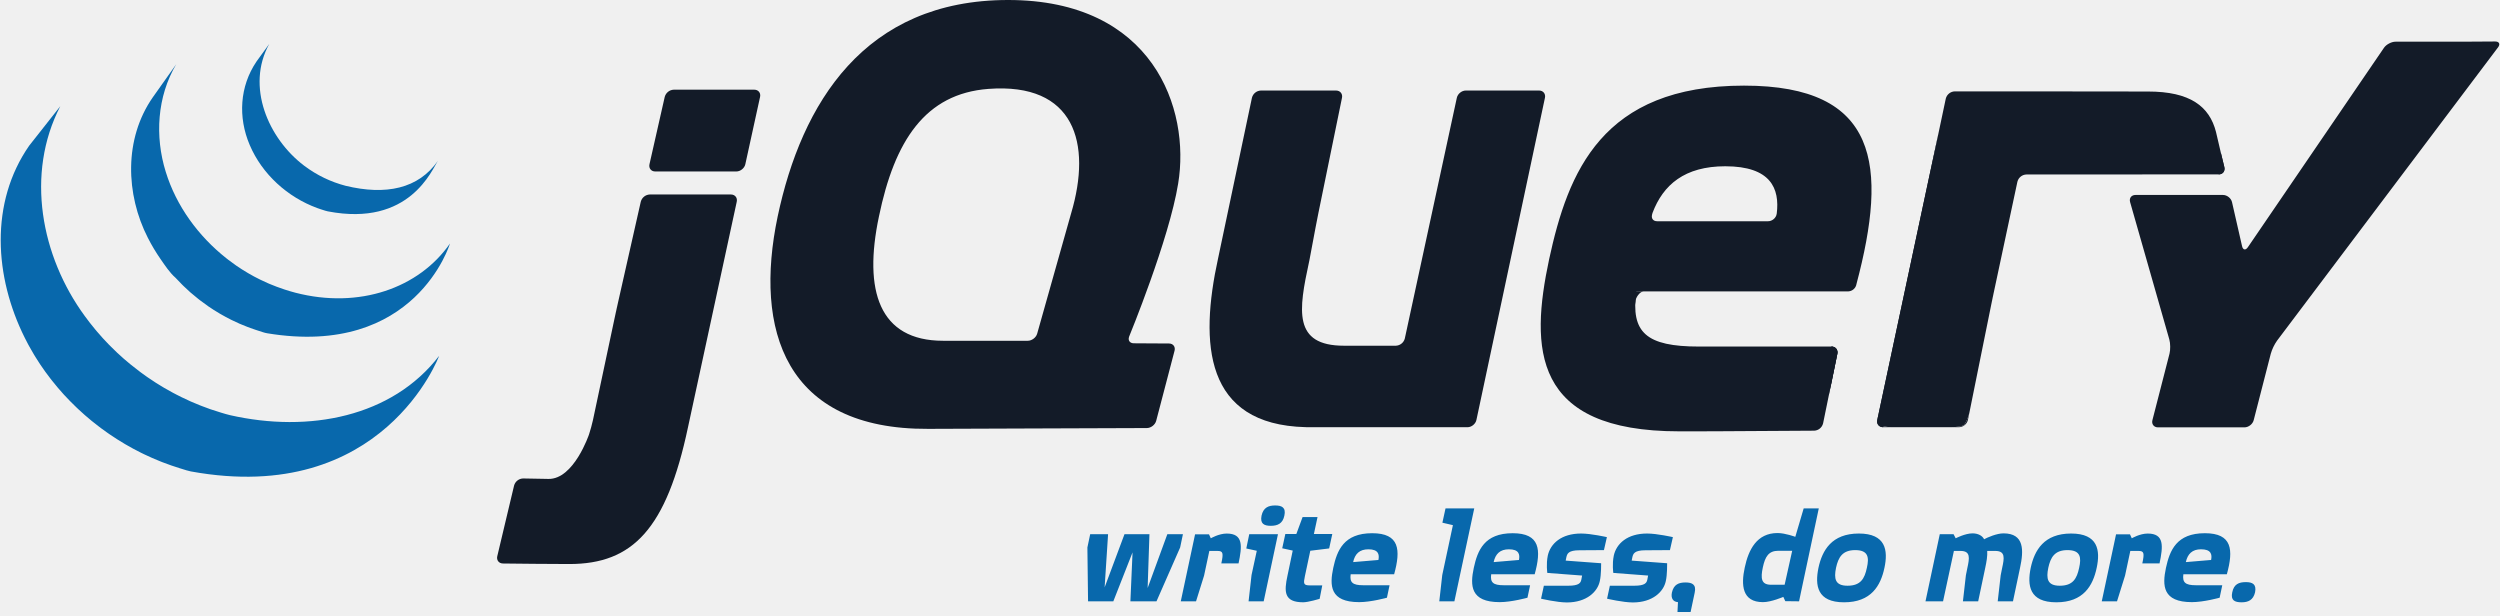
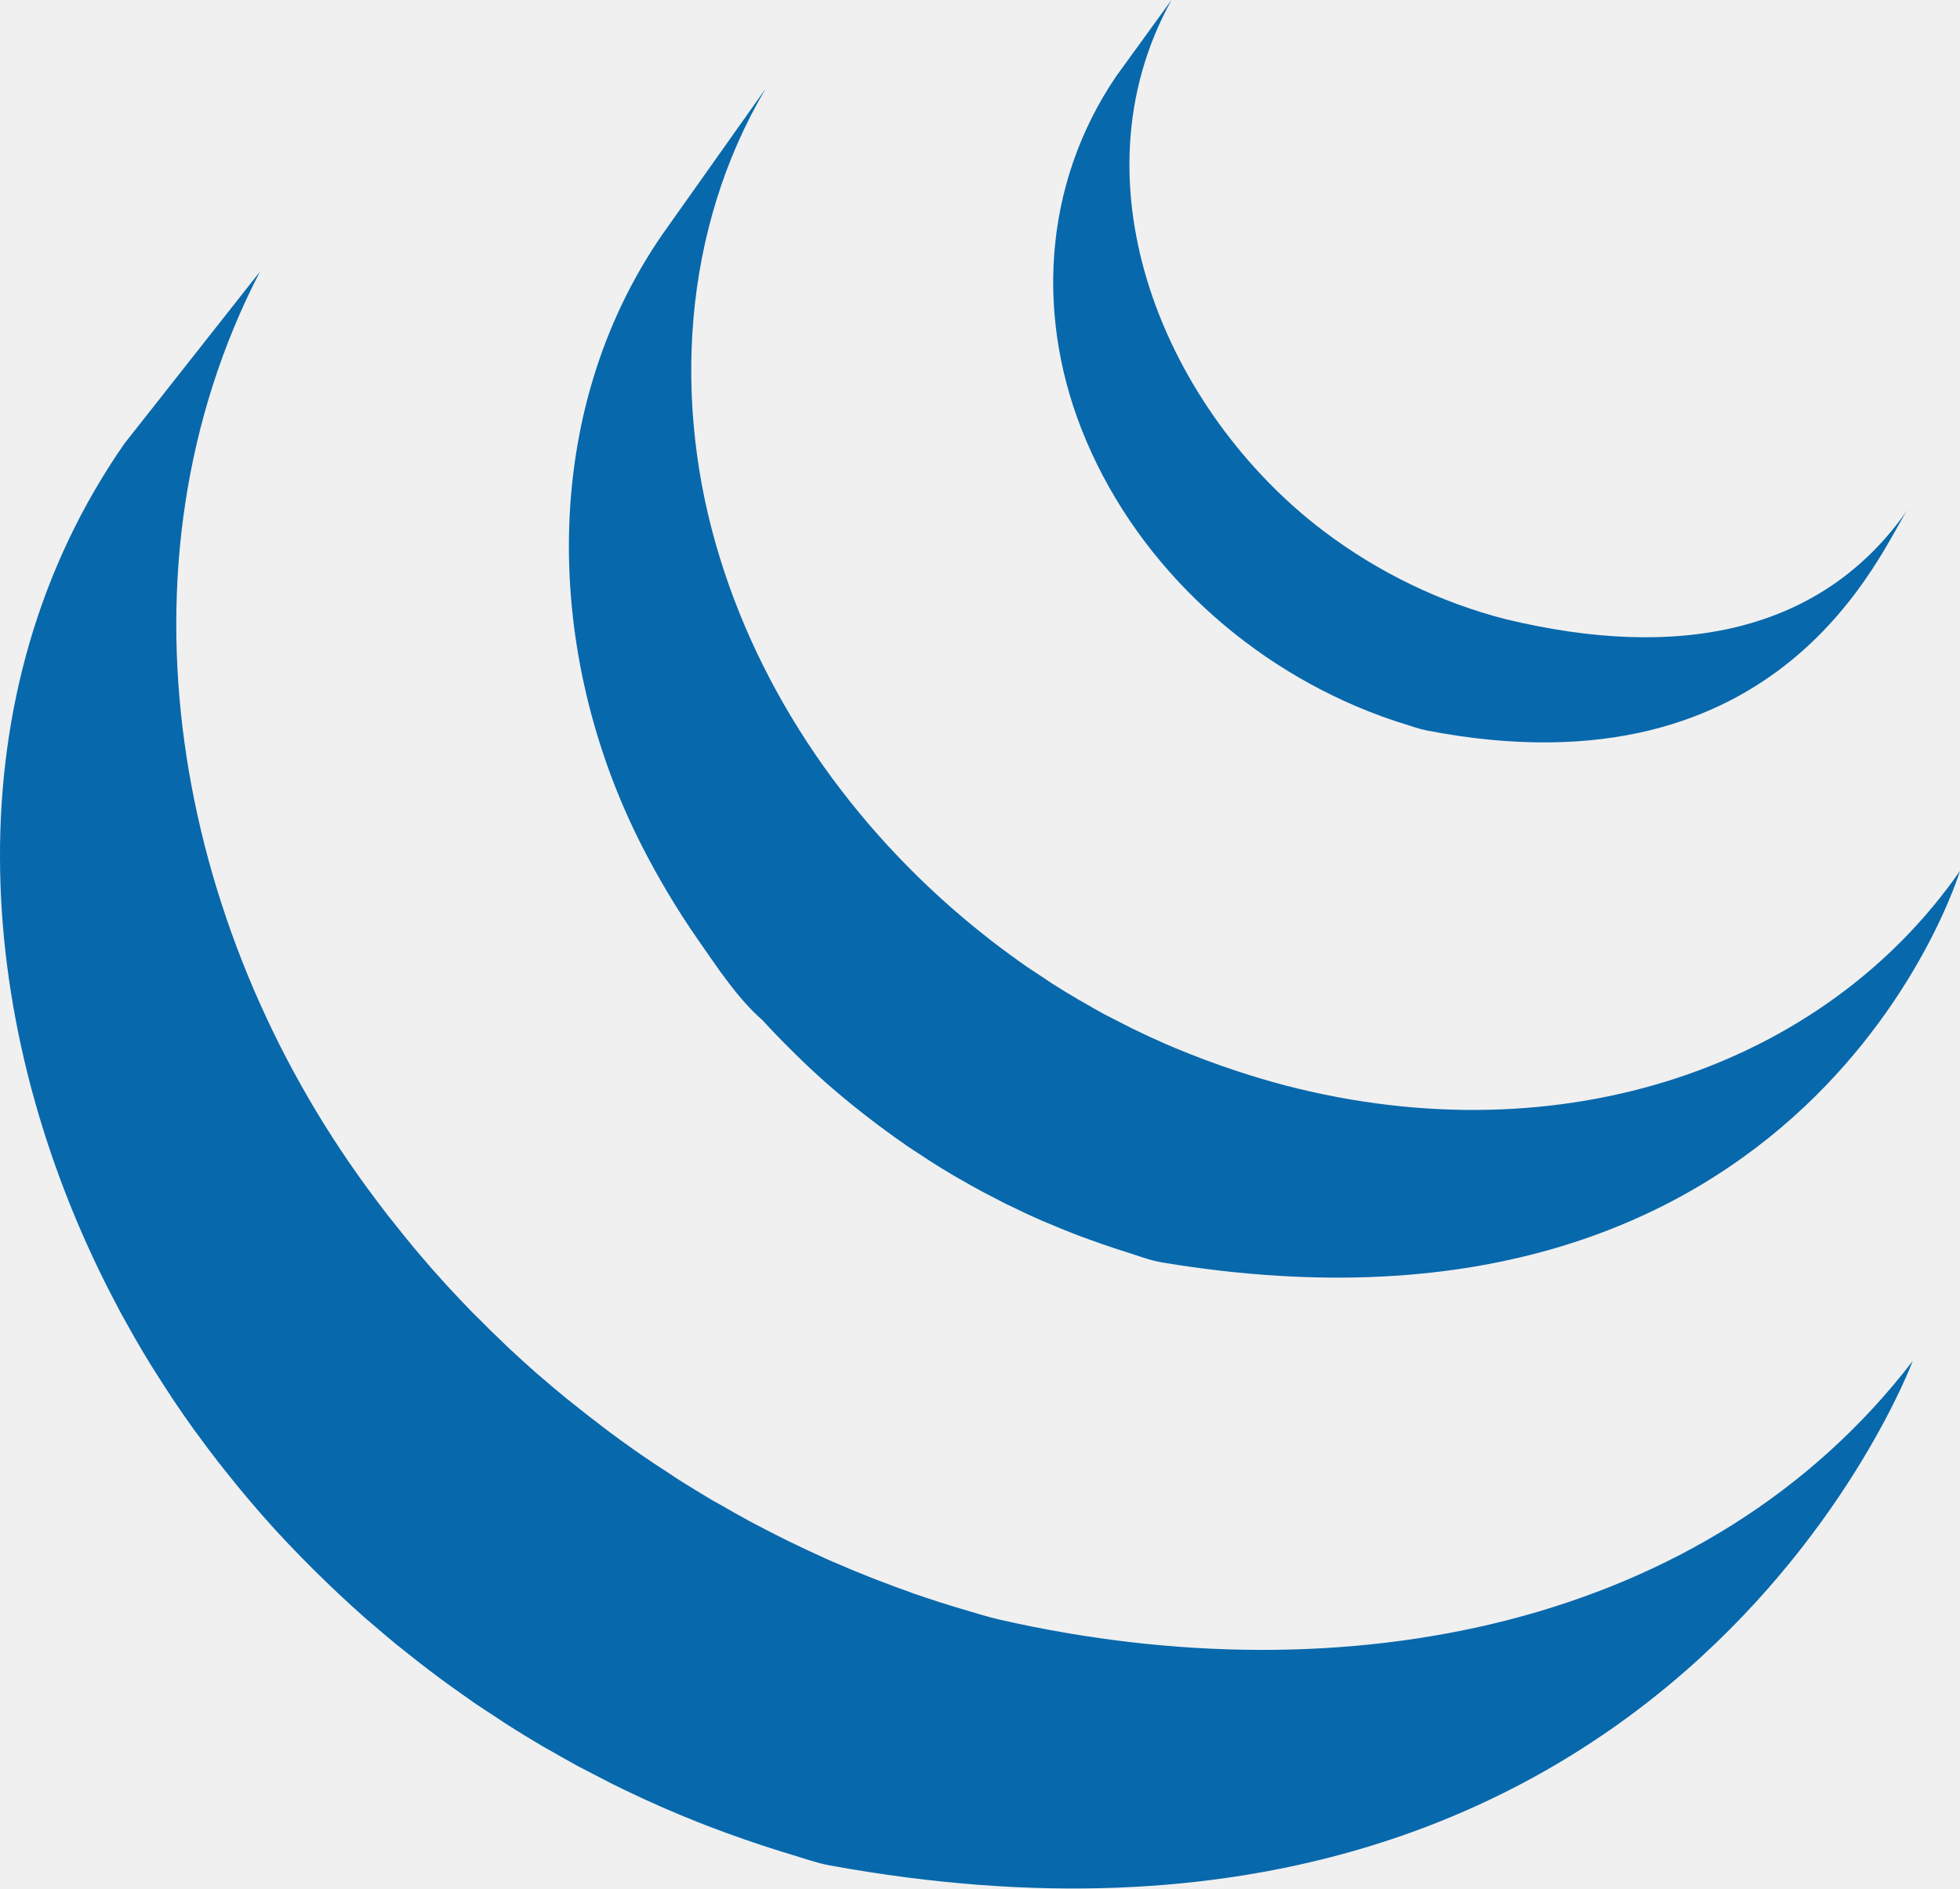
- <svg xmlns="http://www.w3.org/2000/svg" viewBox="0 0 256 63" width="256" height="63" fill="none">
-   <g clip-path="url(#prefix__clip0_1_202)">
-     <path d="M109.481 22.561l.001-.002-1.638 5.805 1.637-5.803zm7.96 21.272h.002l-10.814.04 10.812-.04zm.948-.737l1.884-7.184-1.884 7.185zm30.795-33.084l-2.664 12.324 2.664-12.325v.001z" fill="#131B28" />
-     <path d="M157.603 9.27h-7.504c-.416 0-.829.334-.918.741l-2.664 12.325-2.664 12.325a.984.984 0 01-.917.74h-5.311c-5.255 0-4.647-3.635-3.571-8.614l.032-.15.118-.627.022-.119.24-1.277.257-1.37c.078-.413.196-1.017.274-1.396l1.211-5.917 1.212-5.917c.084-.408-.189-.743-.606-.743h-7.702a.98.98 0 00-.914.742l-1.656 7.857-1.656 7.856a.048.048 0 00-.002.012l-.154.73c-1.907 8.709-1.401 17.013 8.966 17.273.169.005.3.007.3.007h16.273c.416 0 .828-.335.916-.743l3.509-16.495 3.509-16.497c.086-.409-.184-.742-.6-.743zm29.935 26.216c.417 0 .689.334.605.742l-.728 3.561m-.728 3.563l.729-3.563-.729 3.565v-.002zm-.913.75l.003-.001a1987.044 1987.044 0 01-.003 0zm-18.305-13.203c-.006-.39.438-1.062.855-1.062l-.937-.015c-.423 4.247.082 1.077.082 1.077z" fill="#131B28" />
-     <path d="M187.538 35.486c.417 0 .689.334.605.742l-.728 3.561-.119.58m-11.144 3.79l-1.81.006c.597 0 1.204-.004 1.81-.006zm10.535-.805l.611-2.984-.611 2.986v-.002zM63.285 30.988l1.166-5.166-1.333 5.906-1.28 6.016 1.122-5.274c.086-.408.233-1.075.325-1.482zm13.95-21.805h-8.24a.998.998 0 00-.926.738l-.782 3.45-.781 3.45c-.092.405.173.738.59.738h8.305c.416 0 .83-.333.92-.74l.755-3.449.755-3.446v-.001c.09-.407-.178-.74-.595-.74zm-1.793 11.473v-.001l-2.417 11.181 2.417-11.18zM51.504 57.704a679.87 679.87 0 00-.004 0h.004z" fill="#131B28" />
-     <path d="M74.846 19.915h-8.305a.995.995 0 00-.925.74l-1.167 5.167-1.166 5.167c-.092.406-.238 1.073-.325 1.482l-1.12 5.274-1.12 5.273c-.11.493-.244.98-.4 1.459 0 0-1.552 4.617-4.16 4.565l-.326-.007c-1.264-.024-2.257-.041-2.257-.041h-.002a.988.988 0 00-.93.722l-.862 3.621-.86 3.62c-.097.404.164.738.578.745 1.48.017 4.792.055 6.798.055 6.516 0 9.95-3.61 12.152-13.999l2.577-11.922 2.417-11.181c.088-.407-.181-.74-.597-.74zM192.83 43.746c-.417 0-.687-.334-.599-.743l6.247-29.265" fill="#131B28" />
-     <path d="M192.321 43.375c-.05-.204-.021-.703.068-1.112l2.965-13.89-3.124 14.631c-.088.408.182.742.599.742h.759c-.417 0-1.217-.167-1.267-.37zm8.698.204c-.226.092-.754.167-1.171.167h.759a.967.967 0 00.908-.743l.151-.742c-.084.407-.419 1.226-.647 1.318zm1.759-6.822l1.116-5.512-.002.01-1.114 5.502zM227.431 15.7l.344 1.422c.094.407-.168.738-.584.739m-23.298 13.385c.083-.408.22-1.07.306-1.473l1.192-5.581-1.349 6.322-.149.732zm-5.312-17.986l-.259 1.221-2.965 13.892 3.124-14.633.1-.48z" fill="#131B28" />
-     <path d="M227.773 17.121l-.344-1.422-.341-1.457-.172-.737c-.675-2.62-2.656-4.133-6.955-4.133l-6.695-.008-6.165-.007h-6.937a.978.978 0 00-.914.74h-.001l-.306 1.45-.362 1.712-.101.48-3.124 14.632-2.965 13.891c-.089.409-.118.908-.068 1.112.051.204.85.371 1.267.371h6.258c.418 0 .945-.075 1.171-.167.228-.092.563-.91.646-1.318l1.112-5.503 1.114-5.502.002-.011.149-.732 1.349-6.322 1.192-5.583a.981.981 0 01.914-.739l19.692-.01c.416 0 .679-.33.584-.737z" fill="#131B28" />
-     <path d="M253.124 4.263c-.418.003-1.099.006-1.516.006h-6.303c-.418 0-.951.281-1.186.625l-13.937 20.42c-.236.344-.504.293-.597-.113l-1.026-4.499c-.092-.407-.51-.738-.926-.738h-8.961c-.417 0-.663.327-.55.728l4.016 14.065c.114.4.122 1.06.019 1.463l-1.75 6.807c-.104.404.153.735.57.735h8.855c.417 0 .843-.33.946-.735l1.751-6.807a4.521 4.521 0 01.644-1.34L255.8 4.848c.252-.332.115-.603-.301-.6l-2.375.015zM181.938 21.88l-.001-.009c-.052.452-.469.784-.885.784h-11.36c-.393 0-.593-.267-.535-.596.004-.01.005-.019.01-.027l-.007.004.006-.039.052-.193c1.086-2.885 3.295-4.778 7.449-4.778 4.676 0 5.588 2.285 5.271 4.854zm-3.333-13.113c-14.582 0-18.037 8.851-19.975 17.784-1.939 9.105-1.772 17.618 13.317 17.618h1.653c.059-.002.117-.002.177-.002h.561l1.811-.007h.03c3.985-.015 7.982-.045 9.6-.058a.982.982 0 00.904-.745l.611-2.985.119-.581.729-3.56c.084-.41-.19-.744-.606-.744H173.97c-5.395 0-6.997-1.433-6.406-5.648h21.684l-.002.002.015-.002a.896.896 0 00.842-.75l-.002.003c3.219-12.145 2.296-20.324-11.497-20.324h.001zm-68.918 13.066l-.206.727v.002l-1.638 5.803-1.637 5.802c-.112.4-.546.728-.964.728h-8.666c-6.573 0-8.174-5.14-6.573-12.725 1.6-7.757 4.738-12.579 11.208-13.067 8.842-.667 10.61 5.552 8.476 12.73zm5.943 12.616s4.086-9.92 5.014-15.652C121.91 11.125 118.069 0 103.233 0c-14.75 0-21.155 10.622-23.6 22.168-2.443 11.63.759 21.83 15.425 21.747l11.571-.043 10.814-.039c.417-.004.843-.334.949-.736l1.883-7.186c.105-.403-.15-.735-.566-.737l-1.805-.01-1.805-.011c-.355-.003-.558-.232-.515-.536a.712.712 0 01.045-.17l.001.001z" fill="#131B28" />
-     <path d="M188.652 27.808a.499.499 0 01-.85.352.498.498 0 11.85-.352z" fill="#131B28" />
-     <path d="M2.995 14.908c-4.073 5.854-3.566 13.47-.455 19.69.074.15.152.296.228.443.05.093.095.188.146.28.029.055.06.109.09.161a23.512 23.512 0 00.459.8l.17.279c.112.18.228.36.345.539.05.076.097.152.147.227.162.242.328.482.499.72l.014.02c.027.038.057.074.085.112.148.205.3.406.454.605l.172.218a26.373 26.373 0 001.178 1.39l.023.025c.407.442.828.871 1.262 1.286.065.063.13.126.194.185.217.205.438.405.662.602.037.033.076.065.113.096.194.169.393.336.591.5l.246.195c.162.13.327.26.493.386l.264.2c.183.135.367.268.553.398.069.048.134.096.202.142.02.013.036.027.055.04.177.121.358.238.538.355.078.052.154.105.233.155.277.176.558.349.842.516l.232.131c.21.121.42.239.632.355.115.062.234.12.35.18.15.079.3.159.452.235l.105.05c.06.03.123.058.184.09a26.158 26.158 0 001.704.747c.068.028.136.054.204.08a27.809 27.809 0 001.767.614c.07.02.14.043.212.064.3.09.598.199.907.256 19.698 3.592 25.42-11.837 25.42-11.837-4.805 6.26-13.335 7.911-21.417 6.073-.306-.07-.603-.165-.902-.253a25.97 25.97 0 01-1.093-.35l-.12-.044a27.77 27.77 0 01-.765-.284c-.071-.029-.143-.055-.215-.084a25.15 25.15 0 01-.826-.344c-.056-.024-.11-.05-.166-.072a38.065 38.065 0 01-.899-.422c-.18-.088-.36-.182-.54-.274-.119-.063-.24-.123-.36-.189a20.768 20.768 0 01-.646-.363l-.218-.121c-.283-.168-.564-.34-.842-.516-.076-.05-.152-.1-.227-.152-.202-.13-.402-.262-.6-.398-.065-.044-.128-.092-.193-.135-.19-.135-.379-.271-.566-.41a41.8 41.8 0 01-.99-.772 29.037 29.037 0 01-.637-.536l-.07-.059c-.226-.2-.45-.402-.67-.608l-.188-.182a19.617 19.617 0 01-.48-.471l-.19-.188c-.2-.206-.396-.414-.59-.624l-.028-.031c-.204-.223-.404-.45-.599-.681l-.157-.187c-.146-.175-.29-.353-.43-.532-.054-.065-.106-.13-.158-.197-.17-.22-.335-.439-.498-.662C4.2 26.25 2.59 17.81 6.174 10.876" fill="#0868AC" />
-     <path d="M15.638 9.976c-2.945 4.239-2.785 9.913-.488 14.396.385.753.82 1.48 1.303 2.175.441.632.93 1.384 1.516 1.893.213.234.435.462.661.686.058.059.116.114.174.172.22.214.444.424.676.628.01.007.018.016.027.024l.007.006c.255.224.52.44.788.652l.18.14c.268.206.543.409.824.602l.024.019c.124.086.25.165.377.248.06.039.117.08.178.118.201.129.404.254.611.374l.087.05c.178.103.36.205.54.302.064.036.128.067.193.1.125.066.25.133.378.196.019.01.038.018.057.026.26.128.52.251.788.368.057.025.116.048.174.071.214.09.43.18.646.262.092.035.186.069.277.102.197.073.395.14.594.207l.268.086c.284.088.563.199.859.248 15.208 2.52 18.72-9.19 18.72-9.19-3.166 4.559-9.295 6.733-15.835 5.035-.377-.099-.75-.21-1.12-.332a19.629 19.629 0 01-1.523-.57c-.059-.026-.118-.049-.175-.075-.267-.116-.532-.24-.793-.368-.134-.066-.266-.135-.398-.203l-.23-.118c-.169-.092-.337-.187-.503-.284l-.12-.068a19.35 19.35 0 01-.61-.372c-.062-.04-.122-.082-.183-.123a24.109 24.109 0 01-.396-.261 22.153 22.153 0 01-.822-.602l-.185-.145c-2.863-2.26-5.132-5.35-6.211-8.852-1.13-3.633-.887-7.71 1.072-11.02" fill="#0868AC" />
-     <path d="M26.271 6.291c-1.736 2.555-1.906 5.73-.702 8.552 1.271 2.995 3.875 5.345 6.913 6.46.125.046.25.088.377.131.055.017.11.036.167.052.179.056.356.122.541.157 8.398 1.622 10.675-4.31 11.282-5.183-1.995 2.873-5.349 3.563-9.462 2.564a12.19 12.19 0 01-2.177-.798 12.227 12.227 0 01-2.073-1.265C27.455 14.168 25.168 8.84 27.57 4.5m93.276 51.562l-2.421 5.513h-2.672l.219-5.01-1.967 5.01h-2.588l-.068-5.513.286-1.361h1.832l-.353 5.445 2.034-5.445h2.555l-.185 5.513 2.017-5.513h1.597l-.286 1.361zm4.217 1.632c.235-1.076.168-1.277-.386-1.277h-.841l-.538 2.521-.824 2.638h-1.563l1.277-5.983.186-.875h1.428l.185.404s.824-.487 1.63-.487c1.715 0 1.58 1.293 1.21 3.059h-1.764zm5.077-3.85c-.688 0-1.126-.202-.958-1.042.185-.84.723-1.043 1.395-1.043.673 0 1.127.202.942 1.043-.169.823-.706 1.041-1.379 1.041zm-.739 7.732h-1.547l.303-2.69.538-2.486-1.075-.236.302-1.462h2.941l-1.462 6.874zm6.706-5.416l-1.933.237-.556 2.621c-.151.723-.151.925.489.925h1.293l-.269 1.378s-1.176.353-1.681.353c-1.983 0-1.966-1.092-1.613-2.723l.538-2.572-1.076-.234.319-1.463h1.127l.639-1.732h1.53l-.371 1.732h1.883l-.319 1.478zm4.016.088c-.907 0-1.378.471-1.562 1.311l2.588-.218c.117-.572-.001-1.093-1.026-1.093zm-1.814 2.554c-.119.842.201 1.127 1.276 1.127h2.706l-.269 1.277s-1.63.453-2.84.453c-3.008 0-3.043-1.696-2.656-3.512.387-1.782 1.075-3.546 3.983-3.546 2.808 0 2.942 1.697 2.252 4.201h-4.452zm10.62 2.772h-1.546l.303-2.689 1.092-5.11-1.077-.251.32-1.463h2.942l-2.034 9.513zm5.585-5.326c-.909 0-1.379.471-1.564 1.311l2.589-.218c.117-.572 0-1.093-1.025-1.093zm-1.816 2.554c-.117.842.202 1.127 1.277 1.127h2.707l-.27 1.277s-1.631.453-2.841.453c-3.008 0-3.042-1.696-2.655-3.512.387-1.782 1.076-3.546 3.983-3.546 2.807 0 2.942 1.697 2.253 4.201h-4.454zm11.545-2.47s-1.966.016-2.504.016c-1.144 0-1.261.352-1.345.721l-.068.337 3.631.27s.017 1.159-.134 1.814c-.219 1.093-1.345 2.201-3.378 2.201-1.009 0-2.64-.385-2.64-.385l.286-1.328h2.505c1.109 0 1.261-.303 1.329-.605l.083-.436-3.563-.27s-.134-.892.05-1.781c.27-1.212 1.378-2.253 3.412-2.253 1.008 0 2.638.369 2.638.369l-.302 1.33zm6.758 0s-1.966.016-2.505.016c-1.142 0-1.26.352-1.344.721l-.068.337 3.631.27s.017 1.159-.134 1.814c-.218 1.093-1.345 2.201-3.378 2.201-1.009 0-2.639-.385-2.639-.385l.286-1.328h2.504c1.109 0 1.26-.303 1.329-.605l.083-.436-3.563-.27s-.134-.892.05-1.781c.27-1.212 1.378-2.253 3.413-2.253 1.007 0 2.637.369 2.637.369l-.302 1.33zm2.116 6.337h-1.344l.05-1.01c-.488-.031-.74-.384-.622-.974.185-.84.706-1.041 1.395-1.041.672 0 1.125.2.941 1.04l-.42 1.985zm8.991-6.27c-1.008 0-1.361.605-1.597 1.715-.235 1.11-.168 1.764.84 1.764h1.395l.774-3.478h-1.412zm2.303 4.285l-.186.892-1.411-.017-.202-.437s-1.245.537-2.084.537c-2.152 0-2.253-1.764-1.866-3.546.386-1.815 1.227-3.53 3.362-3.53.774 0 1.815.387 1.815.387l.857-2.908h1.547l-1.832 8.622zm5.564-4.353c-1.311 0-1.732.738-1.966 1.814-.219 1.093-.117 1.833 1.175 1.833 1.346 0 1.749-.723 1.984-1.833.236-1.042.168-1.814-1.193-1.814zm-1.143 5.345c-2.773 0-2.992-1.73-2.622-3.53.387-1.798 1.362-3.513 4.135-3.513 2.756 0 3.009 1.715 2.621 3.513-.386 1.832-1.361 3.53-4.134 3.53zm15.734-.102l.303-2.656.151-.756c.219-1.008.354-1.747-.706-1.747h-.823c.034.52-.068 1.11-.202 1.73l-.723 3.43h-1.563l.303-2.657.151-.756c.219-1.008.352-1.747-.705-1.747h-.673l-1.11 5.16h-1.799l1.463-6.874h1.411l.219.42s.959-.505 1.732-.505c.587 0 1.025.27 1.176.605.336-.185 1.294-.605 1.984-.605 2.15 0 2.084 1.747 1.697 3.53l-.723 3.429h-1.563zm7.144-5.243c-1.312 0-1.732.738-1.966 1.814-.219 1.093-.117 1.833 1.176 1.833 1.344 0 1.749-.723 1.984-1.833.234-1.042.167-1.814-1.194-1.814zm-1.143 5.345c-2.775 0-2.992-1.73-2.622-3.53.386-1.798 1.361-3.513 4.135-3.513 2.757 0 3.008 1.715 2.621 3.513-.386 1.832-1.361 3.53-4.134 3.53zm8.805-3.982c.234-1.076.168-1.277-.386-1.277h-.842l-.538 2.521-.824 2.638h-1.562l1.277-5.983.185-.875h1.429l.184.404s.824-.487 1.631-.487c1.714 0 1.579 1.293 1.21 3.059h-1.764zm6.02-1.447c-.907 0-1.378.472-1.562 1.312l2.587-.218c.118-.572 0-1.093-1.025-1.093zm-1.815 2.555c-.117.842.201 1.127 1.277 1.127h2.706l-.269 1.277s-1.63.453-2.84.453c-3.008 0-3.042-1.696-2.657-3.512.388-1.782 1.077-3.546 3.984-3.546 2.806 0 2.942 1.697 2.252 4.201h-4.453zm5.964 2.875c-.707 0-1.143-.202-.958-1.025.167-.842.688-1.043 1.395-1.043.655 0 1.109.2.941 1.043-.186.806-.722 1.025-1.378 1.025z" fill="#0868AC" />
+ <svg xmlns="http://www.w3.org/2000/svg" width="100" height="96.334" fill="none" viewBox="0 0 100 96.334">
+   <g fill="#0868ac" clip-path="url(#a)" transform="translate(-.16 -9.782)scale(2.17375)">
+     <path d="M2.995 14.908c-4.073 5.854-3.566 13.47-.455 19.69q.112.224.228.443c.05.093.095.188.146.28q.044.083.09.161a24 24 0 0 0 .459.8l.17.279q.169.27.345.539.074.114.147.227.243.363.499.72l.014.02q.042.056.085.112.223.307.454.605l.172.218a26 26 0 0 0 1.178 1.39l.023.025q.61.663 1.262 1.286.098.096.194.185.326.307.662.602.057.05.113.096.293.254.591.5l.246.195q.243.196.493.386l.264.2q.274.203.553.398.102.072.202.142.028.02.055.04.267.18.538.355.116.079.233.155.416.265.842.516l.232.131q.315.181.632.355.174.091.35.18.225.12.452.235l.105.05q.091.043.184.09a26 26 0 0 0 1.704.747q.102.042.204.08a28 28 0 0 0 1.767.614q.105.031.212.064c.3.09.598.199.907.256 19.698 3.592 25.42-11.837 25.42-11.837-4.805 6.26-13.335 7.911-21.417 6.073-.306-.07-.603-.165-.902-.253a26 26 0 0 1-1.093-.35l-.12-.044a28 28 0 0 1-.765-.284q-.107-.042-.215-.084a25 25 0 0 1-.826-.344q-.083-.037-.166-.072a38 38 0 0 1-.899-.422c-.18-.088-.36-.182-.54-.274-.119-.063-.24-.123-.36-.189a21 21 0 0 1-.646-.363l-.218-.121a35 35 0 0 1-.842-.516q-.114-.075-.227-.152-.303-.194-.6-.398c-.065-.044-.128-.092-.193-.135a33 33 0 0 1-.566-.41 42 42 0 0 1-.99-.772 29 29 0 0 1-.637-.536l-.07-.059q-.34-.3-.67-.608l-.188-.182a20 20 0 0 1-.48-.471l-.19-.188q-.3-.309-.59-.624l-.028-.031q-.306-.335-.599-.681l-.157-.187q-.22-.263-.43-.532a8 8 0 0 1-.158-.197q-.254-.329-.498-.662C4.2 26.25 2.59 17.81 6.174 10.876" />
+     <path d="M15.638 9.976c-2.945 4.239-2.785 9.913-.488 14.396q.578 1.131 1.303 2.175c.441.632.93 1.384 1.516 1.893q.32.35.661.686.087.087.174.172.329.321.676.628.014.011.027.024l.007.006q.384.335.788.652l.18.14q.402.31.824.602l.024.019c.124.086.25.165.377.248q.088.06.178.118.301.194.611.374l.087.05q.268.155.54.302.096.052.193.1.187.1.378.196.029.014.057.026.388.192.788.368.086.037.174.071c.214.09.43.18.646.262q.14.053.277.102.296.108.594.207l.268.086c.284.088.563.199.859.248 15.208 2.52 18.72-9.19 18.72-9.19-3.166 4.559-9.295 6.733-15.835 5.035q-.565-.149-1.12-.332a20 20 0 0 1-1.523-.57q-.089-.037-.175-.075a19 19 0 0 1-.793-.368q-.2-.1-.398-.203l-.23-.118a19 19 0 0 1-.503-.284l-.12-.068a19 19 0 0 1-.61-.372q-.092-.06-.183-.123a24 24 0 0 1-.396-.261 22 22 0 0 1-.822-.602l-.185-.145c-2.863-2.26-5.132-5.35-6.211-8.852-1.13-3.633-.887-7.71 1.072-11.02" />
+     <path d="M26.271 6.291c-1.736 2.555-1.906 5.73-.702 8.552 1.271 2.995 3.875 5.345 6.913 6.46q.187.068.377.131.082.027.167.052c.179.056.356.122.541.157 8.398 1.622 10.675-4.31 11.282-5.183-1.995 2.873-5.349 3.563-9.462 2.564a12 12 0 0 1-2.177-.798 12.2 12.2 0 0 1-2.073-1.265C27.455 14.168 25.168 8.84 27.57 4.5" />
  </g>
  <defs>
-     <clipPath id="prefix__clip0_1_202">
-       <path fill="#fff" d="M0 0h256v62.669H0z" />
+     <clipPath id="a">
+       <path fill="#fff" d="M0 0h256v62.669H0Z" />
    </clipPath>
  </defs>
</svg>
